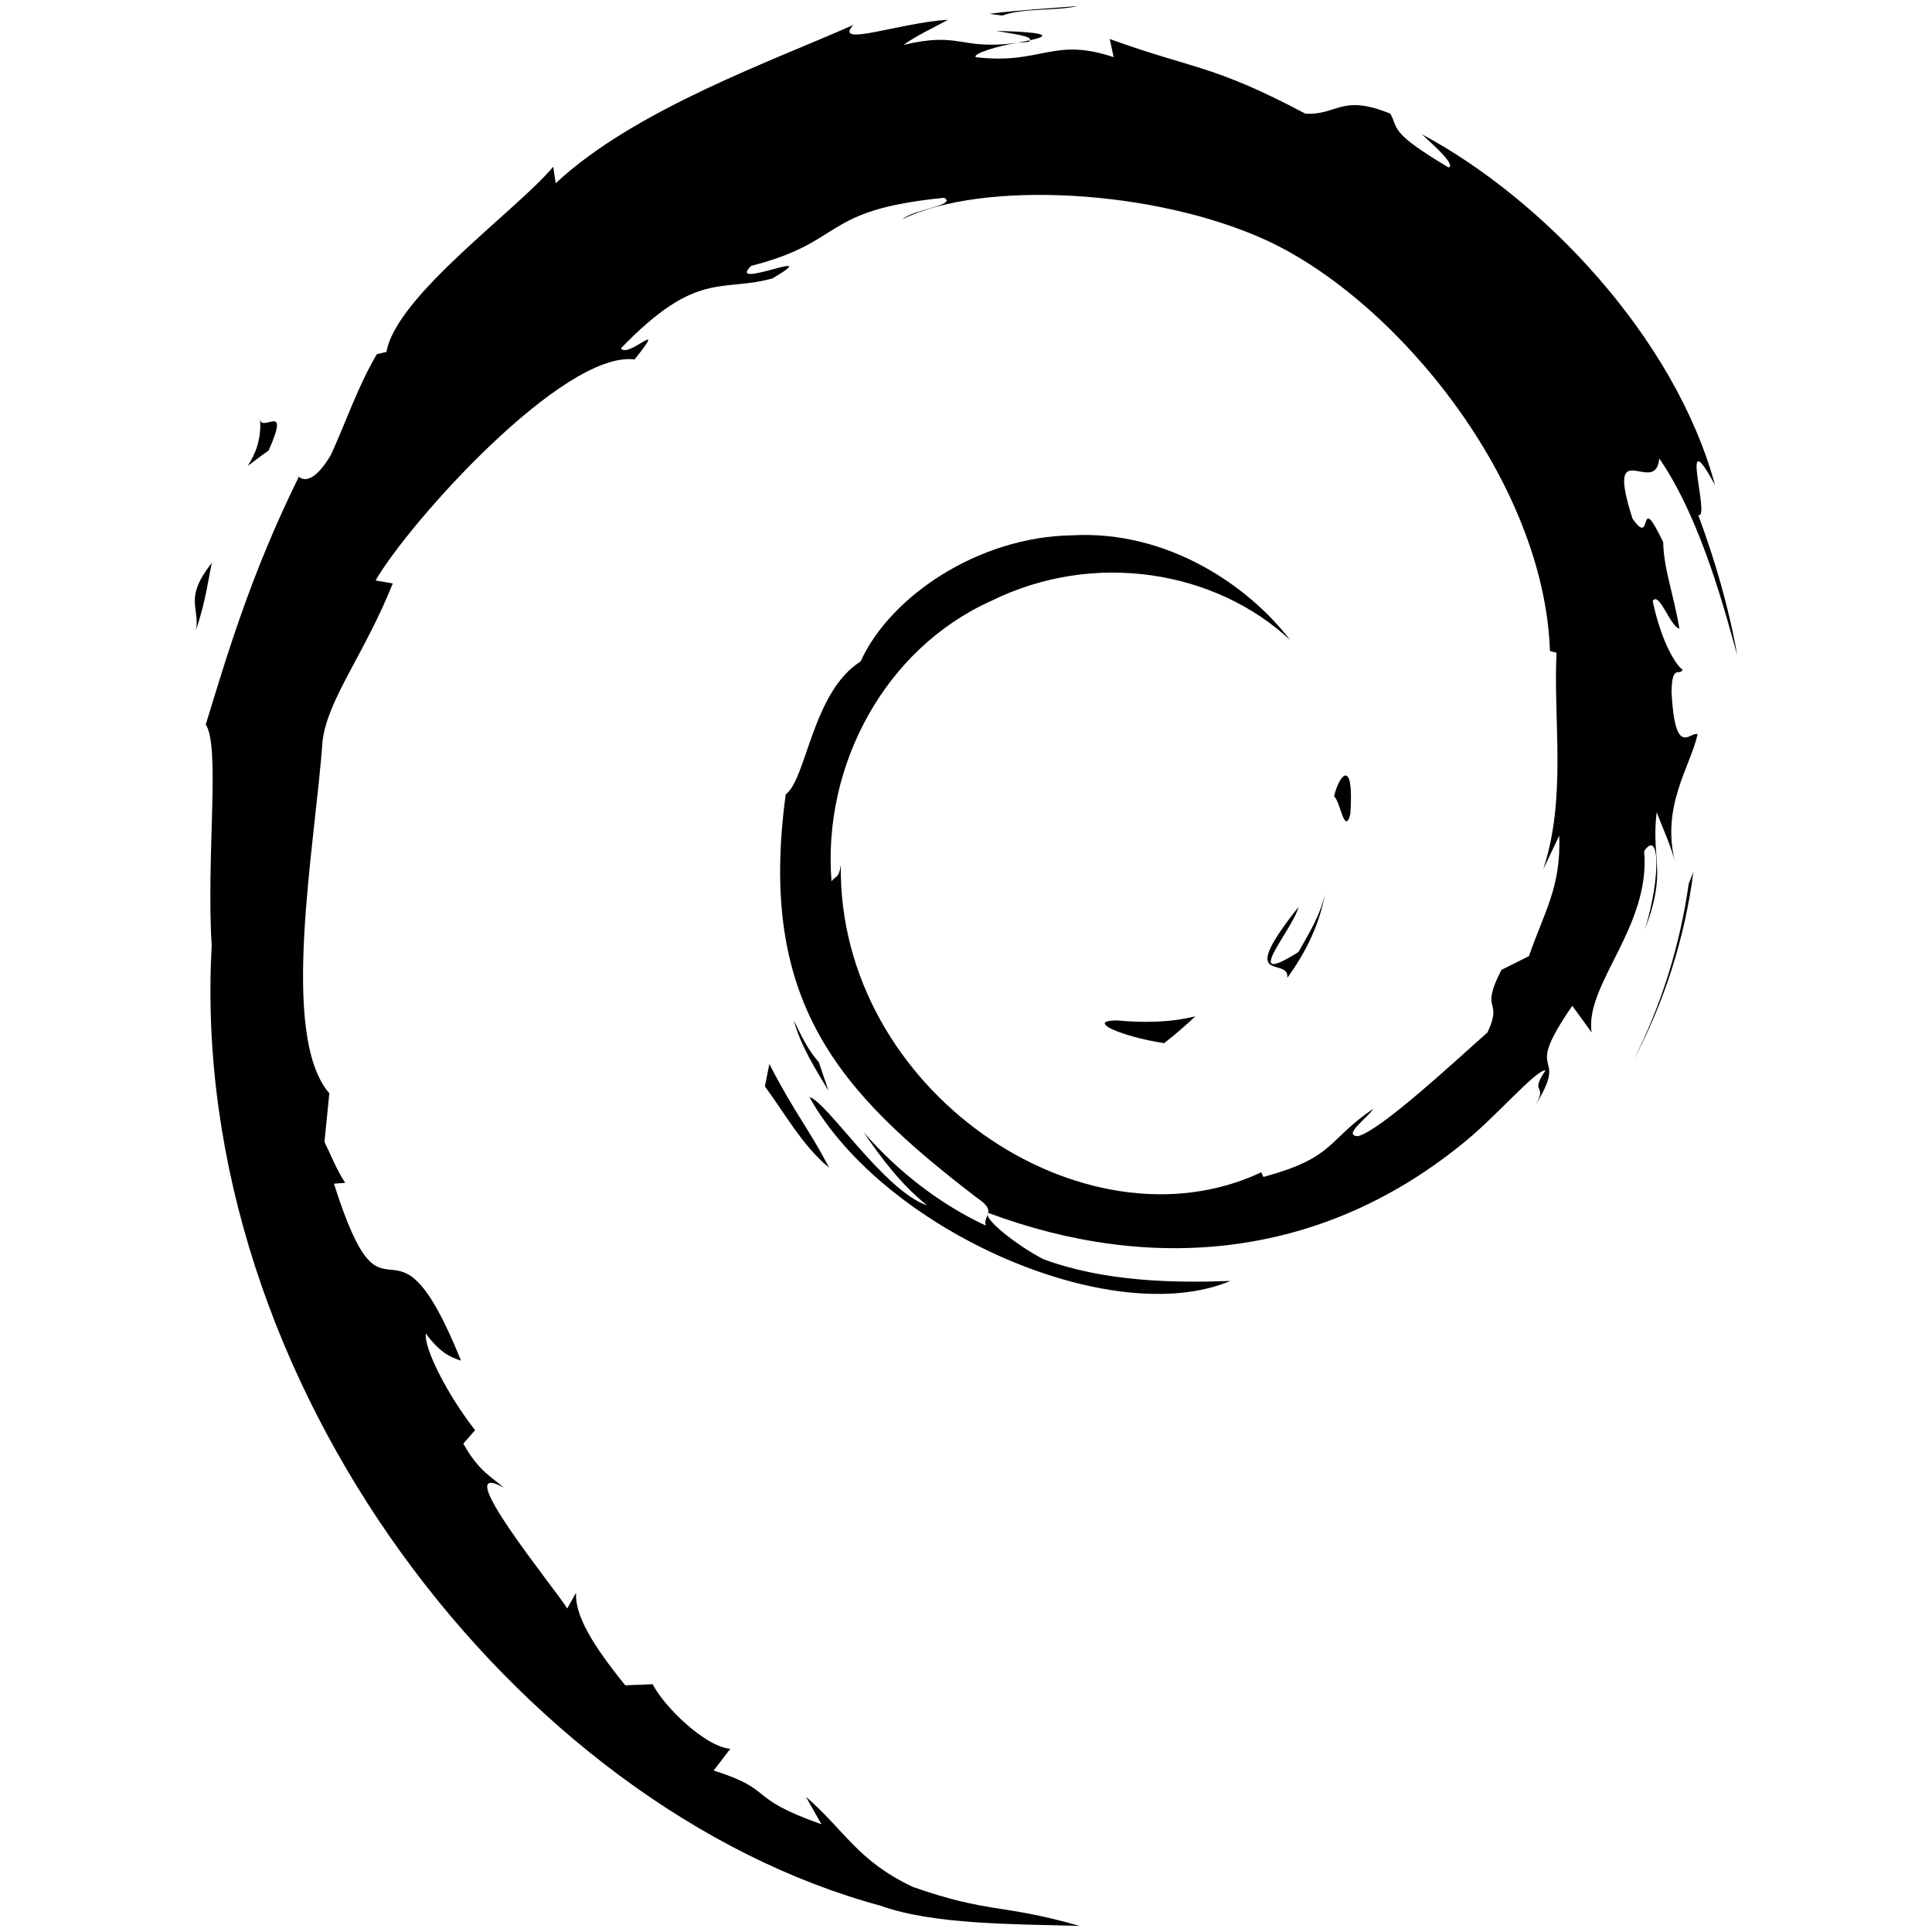
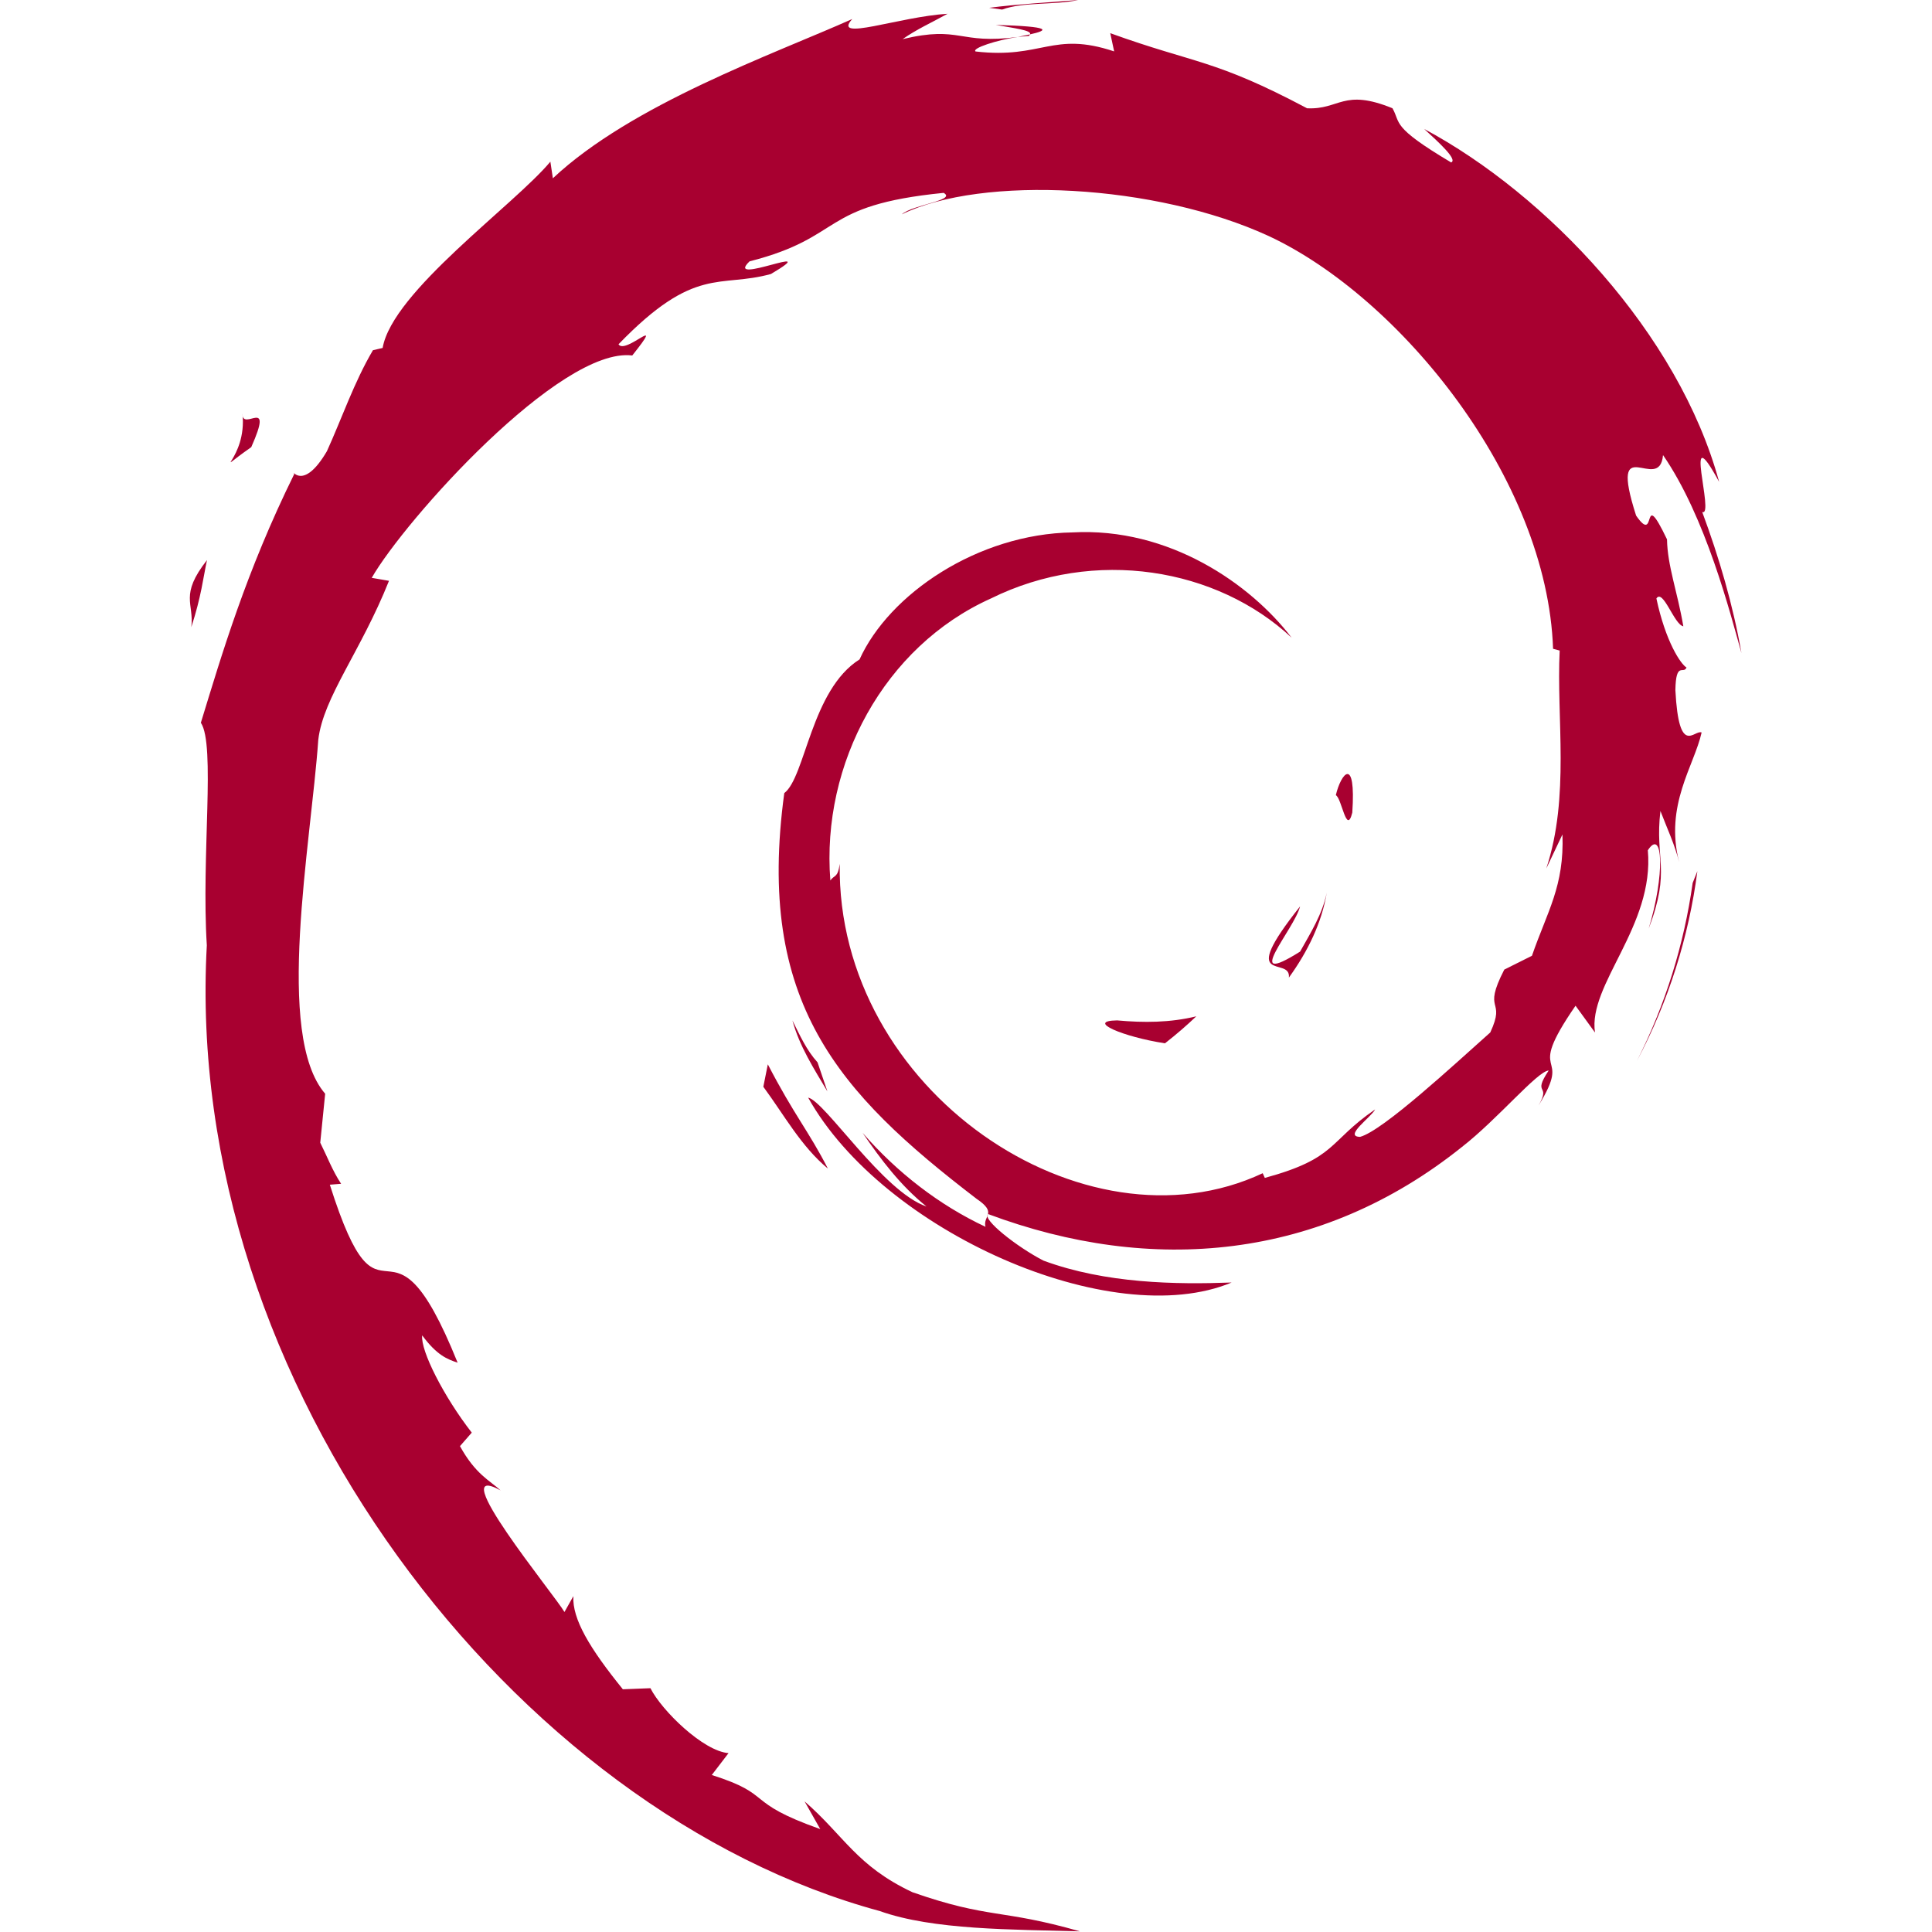
- <svg xmlns="http://www.w3.org/2000/svg" width="512" height="512" id="svg3037" version="1.1">
-   <defs id="defs5498" />
-   <g id="layer1" transform="translate(-100.7592,-484.9551)">
-     <path id="path3296" d="m 152.769,651.771 c 2.641,-8.107 3.12,-12.977 4.129,-17.668 -7.3,9.331 -3.359,11.321 -4.129,17.668 m 16.857,-56.28 c 1.314,12.16 -9.149,16.88 2.318,8.862 6.146,-13.845 -2.402,-3.824 -2.318,-8.862 M 366.361,489.078 c 5.7,-2.088 14.014,-1.145 20.061,-2.519 -7.882,0.661 -15.726,1.056 -23.472,2.055 l 3.411,0.464 m 183.162,226.971 -1.239,3.106 c -2.271,16.129 -7.173,32.09 -14.689,46.887 8.304,-15.613 13.676,-32.691 15.928,-49.993 m -231.78,50.378 c -2.932,-3.242 -4.668,-7.145 -6.61,-11.034 1.858,6.836 5.663,12.709 9.205,18.682 l -2.594,-7.647 m -13.099,0.516 -1.182,5.911 c 5.541,7.525 9.937,15.679 17.012,21.562 -5.09,-9.937 -8.872,-14.042 -15.829,-27.474 m 209.336,-60.558 c 0.502,13.634 -3.988,20.249 -8.037,31.959 l -7.286,3.641 c -5.963,11.579 0.577,7.352 -3.692,16.561 -9.308,8.276 -28.248,25.897 -34.309,27.506 -4.424,-0.099 2.998,-5.222 3.969,-7.23 -12.461,8.557 -9.998,12.845 -29.055,18.044 l -0.558,-1.239 c -47,22.111 -112.287,-21.708 -111.428,-81.497 -0.502,3.795 -1.426,2.848 -2.468,4.382 -2.426,-30.762 14.206,-61.661 42.257,-74.276 27.436,-13.582 59.601,-8.008 79.254,10.307 -10.795,-14.14 -32.282,-29.13 -57.748,-27.727 -24.945,0.394 -48.281,16.247 -56.068,33.455 -12.78,8.046 -14.262,31.016 -19.831,35.219 -7.492,55.064 14.093,78.855 50.608,106.84 5.747,3.875 1.619,4.462 2.397,7.413 -12.132,-5.681 -23.242,-14.258 -32.376,-24.757 4.846,7.094 10.077,13.99 16.838,19.409 -11.438,-3.875 -26.718,-27.718 -31.18,-28.689 19.718,35.304 80,61.914 111.565,48.712 -14.605,0.54 -33.16,0.3 -49.571,-5.766 -6.892,-3.547 -16.266,-10.894 -14.591,-12.268 43.078,16.092 87.577,12.189 124.851,-17.692 9.482,-7.384 19.84,-19.948 22.834,-20.122 -4.509,6.779 0.769,3.261 -2.693,9.247 9.449,-15.238 -4.105,-6.202 9.768,-26.315 l 5.123,7.056 c -1.905,-12.648 15.707,-28.008 13.92,-48.013 4.039,-6.118 4.509,6.582 0.221,20.657 5.949,-15.613 1.567,-18.123 3.096,-31.006 1.651,4.33 3.819,8.933 4.931,13.502 -3.875,-15.088 3.978,-25.409 5.921,-34.178 -1.914,-0.849 -5.982,6.671 -6.911,-11.152 0.136,-7.741 2.153,-4.058 2.932,-5.963 -1.52,-0.873 -5.508,-6.807 -7.933,-18.189 1.759,-2.674 4.701,6.934 7.094,7.328 -1.539,-9.05 -4.19,-15.951 -4.297,-22.895 -6.99,-14.609 -2.472,1.947 -8.144,-6.273 -7.441,-23.209 6.174,-5.386 7.094,-15.932 11.278,16.341 17.711,41.665 20.662,52.156 -2.252,-12.789 -5.893,-25.179 -10.335,-37.166 3.425,1.44 -5.517,-26.315 4.452,-7.933 -10.65,-39.184 -45.578,-75.796 -77.71,-92.977 3.931,3.598 8.895,8.116 7.112,8.825 -15.979,-9.514 -13.169,-10.256 -15.459,-14.276 -13.019,-5.297 -13.873,0.427 -22.496,0.01 -24.537,-13.014 -29.266,-11.63 -51.846,-19.784 l 1.027,4.799 c -16.256,-5.414 -18.94,2.055 -36.509,0.019 -1.07,-0.835 5.63,-3.021 11.142,-3.824 -15.717,2.074 -14.98,-3.096 -30.359,0.572 3.791,-2.66 7.797,-4.419 11.841,-6.681 -12.817,0.779 -30.598,7.46 -25.109,1.384 -20.905,9.327 -58.034,22.421 -78.869,41.956 l -0.657,-4.377 c -9.547,11.461 -41.633,34.229 -44.19,49.073 l -2.552,0.596 c -4.968,8.412 -8.182,17.945 -12.123,26.601 -6.498,11.072 -9.524,4.26 -8.6,5.996 -12.78,25.911 -19.127,47.685 -24.612,65.541 3.908,5.841 0.094,35.163 1.572,58.63 -6.418,115.9 81.342,228.431 177.269,254.412 14.061,5.029 34.971,4.837 52.756,5.353 -20.985,-6 -23.697,-3.181 -44.138,-10.307 -14.745,-6.943 -17.978,-14.872 -28.421,-23.936 l 4.133,7.305 c -20.483,-7.248 -11.912,-8.97 -28.576,-14.248 l 4.415,-5.766 c -6.639,-0.502 -17.584,-11.189 -20.577,-17.105 l -7.262,0.286 c -8.726,-10.767 -13.376,-18.527 -13.038,-24.537 l -2.346,4.18 c -2.66,-4.565 -32.104,-40.38 -16.829,-32.043 -2.838,-2.594 -6.61,-4.222 -10.701,-11.654 l 3.11,-3.556 c -7.352,-9.458 -13.53,-21.581 -13.061,-25.62 3.922,5.297 6.643,6.287 9.336,7.192 -18.564,-46.061 -19.606,-2.538 -33.666,-46.887 l 2.974,-0.239 c -2.28,-3.434 -3.664,-7.164 -5.498,-10.823 l 1.295,-12.902 c -13.366,-15.454 -3.739,-65.71 -1.811,-93.272 1.337,-11.208 11.156,-23.139 18.625,-41.848 l -4.551,-0.783 c 8.698,-15.172 49.665,-60.934 68.637,-58.578 9.191,-11.546 -1.825,-0.042 -3.622,-2.951 20.188,-20.891 26.535,-14.76 40.159,-18.517 14.694,-8.722 -12.611,3.401 -5.644,-3.326 25.4,-6.488 18.001,-14.75 51.138,-18.044 3.495,1.989 -8.112,3.073 -11.025,5.653 21.163,-10.354 66.972,-7.999 96.725,5.747 34.525,16.134 73.314,63.828 74.844,108.703 l 1.741,0.469 c -0.882,17.837 2.73,38.466 -3.528,57.415 l 4.26,-8.97 m -140.295,-210.762 -3.181,0.657 2.96,-0.263 0.221,-0.394 m -8.989,-2.501 c 4.499,0.807 9.721,1.426 8.989,2.501 4.921,-1.079 6.038,-2.074 -8.989,-2.501 m 93.92,207.506 c 1.018,-15.182 -2.989,-10.382 -4.335,-4.588 1.572,0.816 2.815,10.701 4.335,4.588 m -16.702,43.462 c 5.02,-6.929 8.679,-14.516 9.97,-22.36 -1.126,5.592 -4.161,10.42 -7.019,15.515 -15.759,9.923 -1.483,-5.893 -0.01,-11.902 -16.946,21.328 -2.327,12.789 -2.942,18.747 m -45.25,11.278 c -8.431,0.117 1.595,4.344 12.601,6.038 3.04,-2.374 5.799,-4.776 8.257,-7.112 -6.854,1.68 -13.831,1.717 -20.859,1.074" />
+ <svg xmlns="http://www.w3.org/2000/svg" width="800px" height="800px" viewBox="-30.5 0 317 317" version="1.1" preserveAspectRatio="xMidYMid">
+   <g fill="#A80030">
+     <path d="M152.797,167.425 C147.546,167.498 153.79,170.131 160.645,171.186 C162.539,169.708 164.257,168.211 165.788,166.756 C161.519,167.802 157.174,167.826 152.797,167.425">
+ 
+ </path>
+     <path d="M180.98,160.401 C184.107,156.085 186.386,151.36 187.189,146.474 C186.488,149.957 184.597,152.964 182.818,156.137 C173.003,162.318 181.895,152.467 182.812,148.724 C172.258,162.008 181.363,156.69 180.98,160.401">
+ 
+ </path>
+     <path d="M191.382,133.331 C192.017,123.875 189.521,126.864 188.682,130.473 C189.661,130.981 190.436,137.138 191.382,133.331">
+ 
+ </path>
+     <path d="M132.886,4.088 C135.688,4.591 138.94,4.976 138.484,5.645 C141.55,4.973 142.245,4.354 132.886,4.088">
+ 
+ </path>
+     <path d="M138.484,5.645 L136.503,6.055 L138.347,5.891 L138.484,5.645">
+ 
+ </path>
+     <path d="M225.866,136.916 C226.178,145.408 223.382,149.528 220.86,156.821 L216.322,159.089 C212.608,166.3 216.682,163.668 214.023,169.404 C208.225,174.558 196.429,185.533 192.654,186.536 C189.898,186.474 194.521,183.283 195.126,182.033 C187.365,187.363 188.899,190.033 177.029,193.271 L176.682,192.5 C147.408,206.271 106.745,178.979 107.28,141.74 C106.967,144.104 106.391,143.514 105.743,144.47 C104.232,125.31 114.591,106.065 132.062,98.208 C149.15,89.748 169.184,93.22 181.424,104.627 C174.7,95.82 161.317,86.484 145.456,87.358 C129.92,87.603 115.385,97.477 110.535,108.195 C102.575,113.207 101.652,127.513 98.183,130.131 C93.517,164.427 106.961,179.245 129.704,196.675 C133.283,199.089 130.712,199.454 131.197,201.292 C123.64,197.753 116.721,192.412 111.032,185.872 C114.05,190.291 117.308,194.586 121.519,197.961 C114.395,195.547 104.878,180.697 102.099,180.093 C114.38,202.081 151.926,218.655 171.585,210.432 C162.489,210.768 150.932,210.619 140.711,206.841 C136.418,204.632 130.58,200.056 131.623,199.2 C158.454,209.223 186.169,206.791 209.385,188.181 C215.291,183.581 221.743,175.756 223.607,175.648 C220.799,179.87 224.086,177.679 221.93,181.407 C227.815,171.917 219.373,177.544 228.013,165.018 L231.204,169.412 C230.018,161.534 240.987,151.968 239.874,139.508 C242.39,135.698 242.682,143.608 240.011,152.374 C243.717,142.649 240.987,141.086 241.94,133.062 C242.969,135.759 244.319,138.626 245.011,141.472 C242.597,132.074 247.489,125.646 248.699,120.184 C247.506,119.656 244.973,124.34 244.394,113.239 C244.479,108.417 245.736,110.711 246.221,109.525 C245.274,108.981 242.79,105.285 241.28,98.196 C242.375,96.53 244.207,102.515 245.698,102.76 C244.739,97.123 243.088,92.825 243.021,88.5 C238.667,79.401 241.481,89.713 237.948,84.594 C233.314,70.138 241.794,81.239 242.367,74.67 C249.391,84.848 253.397,100.621 255.235,107.155 C253.833,99.189 251.565,91.472 248.798,84.006 C250.931,84.903 245.362,67.617 251.571,79.065 C244.938,54.66 223.183,31.856 203.17,21.156 C205.619,23.397 208.71,26.211 207.6,26.652 C197.647,20.726 199.398,20.264 197.972,17.76 C189.863,14.461 189.331,18.026 183.96,17.766 C168.678,9.66 165.733,10.522 151.669,5.444 L152.309,8.433 C142.184,5.061 140.512,9.713 129.569,8.445 C128.903,7.925 133.076,6.563 136.509,6.063 C126.72,7.355 127.179,4.135 117.6,6.42 C119.961,4.763 122.457,3.667 124.976,2.259 C116.993,2.744 105.918,6.905 109.337,3.121 C96.316,8.93 73.191,17.085 60.214,29.253 L59.805,26.526 C53.859,33.665 33.875,47.846 32.282,57.091 L30.692,57.462 C27.598,62.702 25.596,68.639 23.142,74.03 C19.095,80.926 17.21,76.684 17.786,77.765 C9.826,93.903 5.872,107.465 2.457,118.586 C4.891,122.224 2.515,140.487 3.435,155.103 C-0.562,227.29 54.098,297.378 113.846,313.561 C122.603,316.693 135.627,316.573 146.704,316.895 C133.634,313.157 131.945,314.914 119.213,310.475 C110.029,306.15 108.016,301.212 101.512,295.567 L104.086,300.116 C91.328,295.602 96.667,294.529 86.288,291.242 L89.037,287.651 C84.903,287.338 78.085,280.682 76.221,276.997 L71.698,277.175 C66.263,270.469 63.367,265.636 63.577,261.893 L62.116,264.496 C60.459,261.653 42.121,239.346 51.635,244.539 C49.867,242.923 47.518,241.909 44.97,237.28 L46.907,235.065 C42.328,229.174 38.48,221.624 38.772,219.108 C41.215,222.407 42.91,223.023 44.587,223.587 C33.024,194.899 32.376,222.007 23.618,194.384 L25.471,194.235 C24.051,192.096 23.189,189.773 22.046,187.494 L22.853,179.458 C14.528,169.833 20.524,138.532 21.725,121.365 C22.557,114.384 28.673,106.953 33.325,95.3 L30.491,94.812 C35.908,85.362 61.424,56.86 73.241,58.327 C78.965,51.136 72.104,58.301 70.985,56.489 C83.558,43.477 87.512,47.296 95.998,44.956 C105.149,39.524 88.143,47.074 92.482,42.884 C108.302,38.843 103.694,33.697 124.333,31.646 C126.51,32.885 119.281,33.56 117.466,35.167 C130.647,28.718 159.178,30.185 177.71,38.747 C199.214,48.796 223.373,78.501 224.326,106.451 L225.41,106.743 C224.861,117.853 227.11,130.701 223.212,142.503 L225.866,136.916">
+ 
+ </path>
+     <path d="M95.483,174.634 L94.747,178.316 C98.198,183.003 100.936,188.081 105.342,191.746 C102.172,185.557 99.817,183 95.483,174.634">
+ 
+ </path>
+     <path d="M103.642,174.313 C101.815,172.294 100.734,169.862 99.525,167.44 C100.682,171.697 103.051,175.356 105.258,179.076 L103.642,174.313">
+ 
+ </path>
+     <path d="M248.003,142.936 L247.232,144.87 C245.818,154.916 242.764,164.857 238.083,174.073 C243.255,164.348 246.601,153.712 248.003,142.936">
+ 
+ </path>
+     <path d="M133.923,1.569 C137.473,0.269 142.651,0.856 146.418,0 C141.509,0.412 136.623,0.657 131.799,1.28 L133.923,1.569">
+ 
+ </path>
+     <path d="M9.282,67.847 C10.101,75.421 3.584,78.361 10.726,73.367 C14.554,64.744 9.23,70.986 9.282,67.847">
+ 
+ </path>
+     <path d="M0.89,102.9 C2.535,97.851 2.833,94.818 3.462,91.896 C-1.085,97.708 1.37,98.947 0.89,102.9">
+ 
+ </path>
  </g>
</svg>
